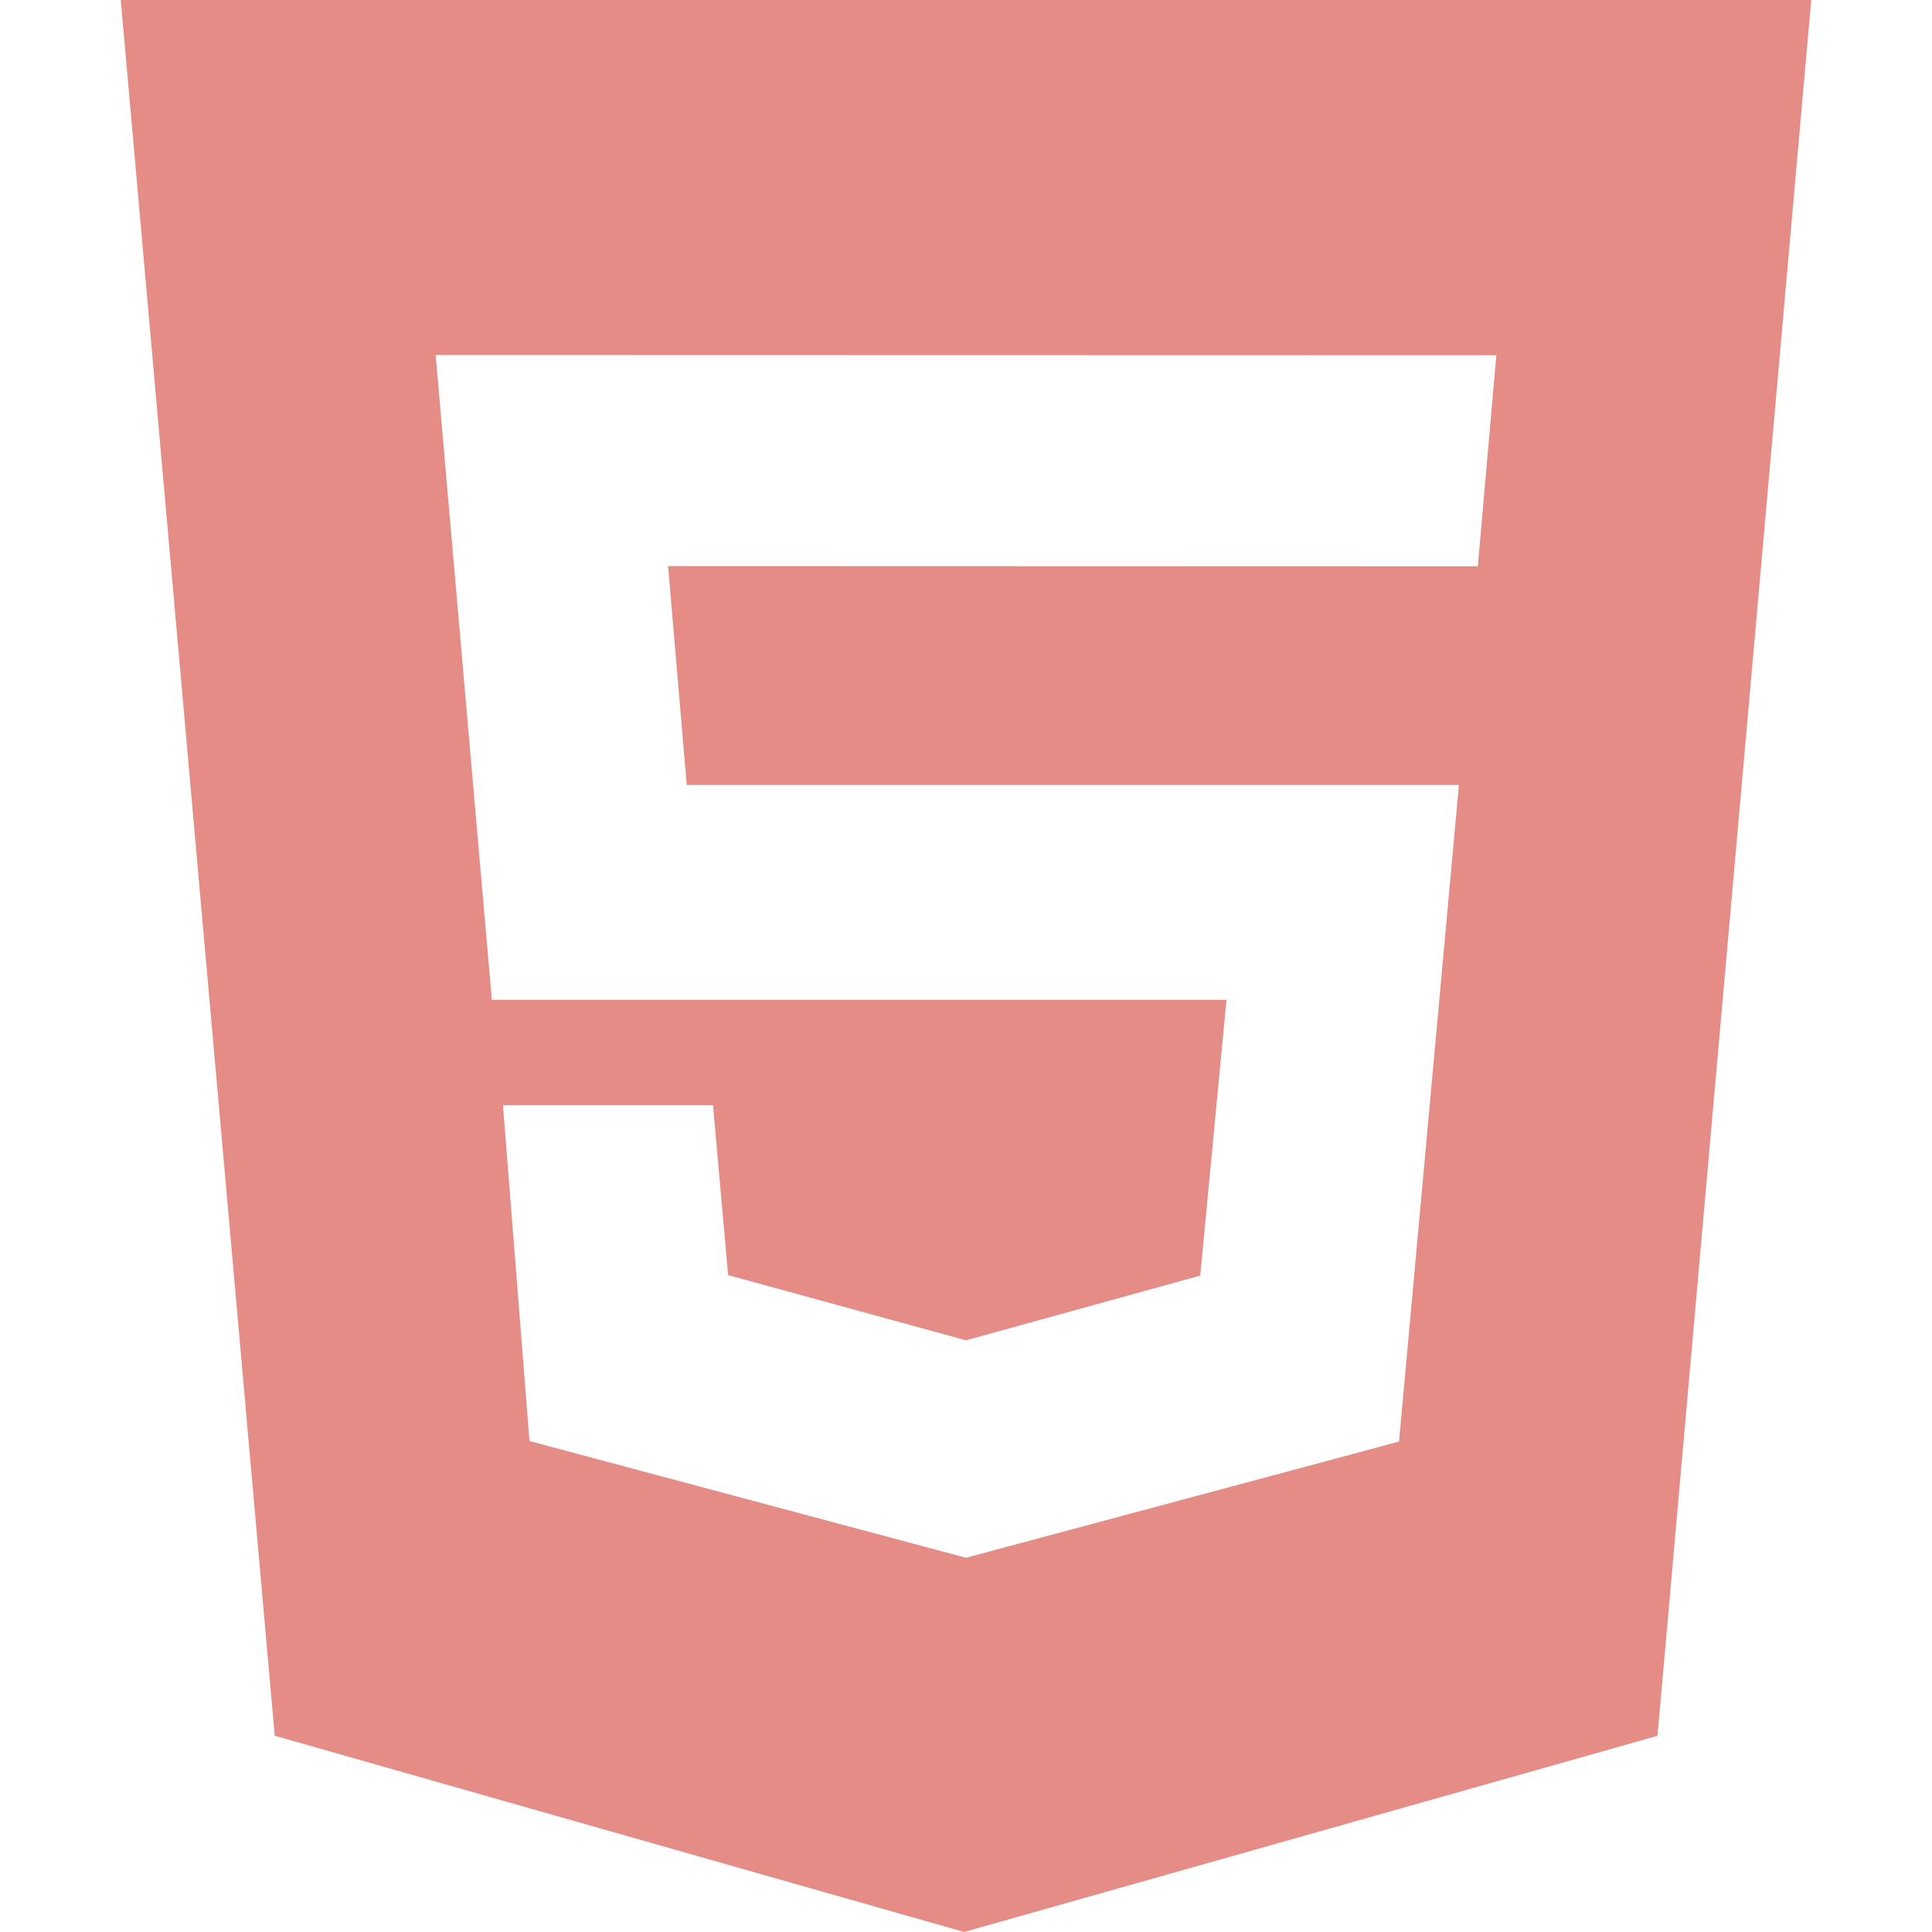
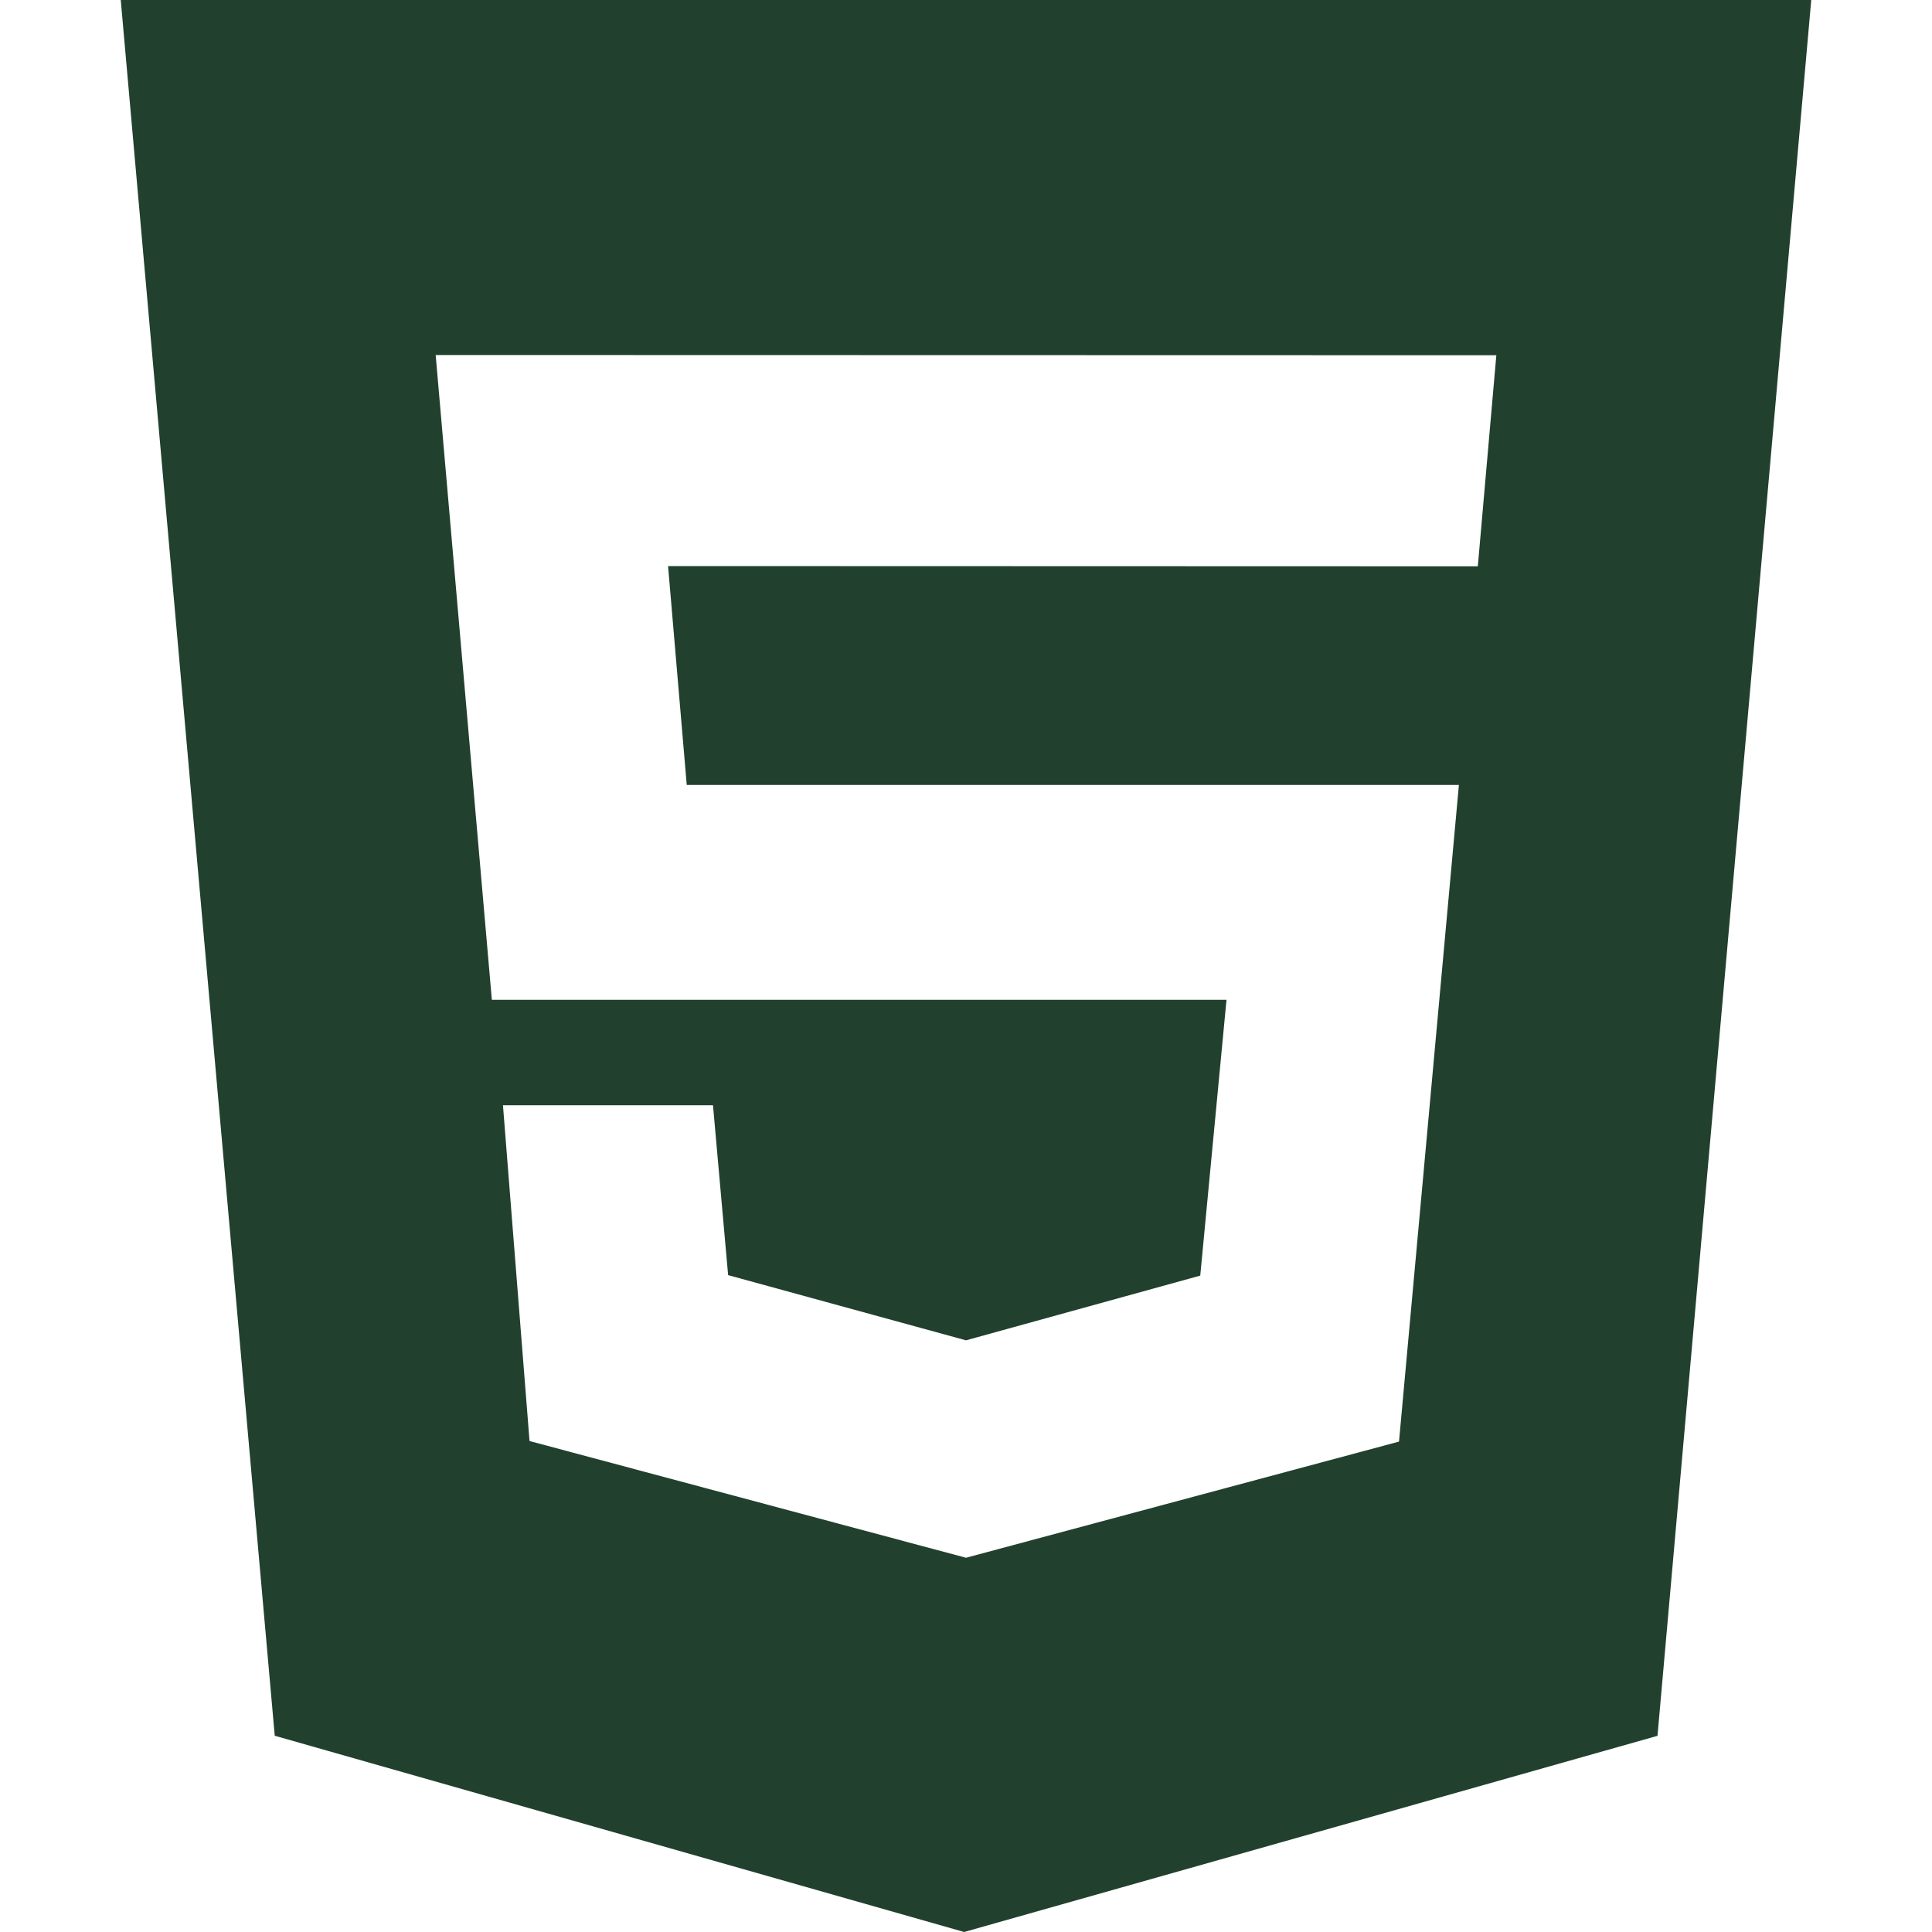
- <svg xmlns="http://www.w3.org/2000/svg" fill="#E68C87" viewBox="0 0 24 24">
+ <svg xmlns="http://www.w3.org/2000/svg" fill="#21402D" viewBox="0 0 24 24">
  <path d="M1.5 0h21l-1.91 21.563L11.977 24l-8.564-2.438L1.5 0zm7.031 9.75l-.232-2.718 10.059.003.23-2.622L5.412 4.41l.698 8.01h9.126l-.326 3.426-2.91.804-2.955-.81-.188-2.11H6.248l.33 4.171L12 19.351l5.379-1.443.744-8.157H8.531z" />
</svg>
